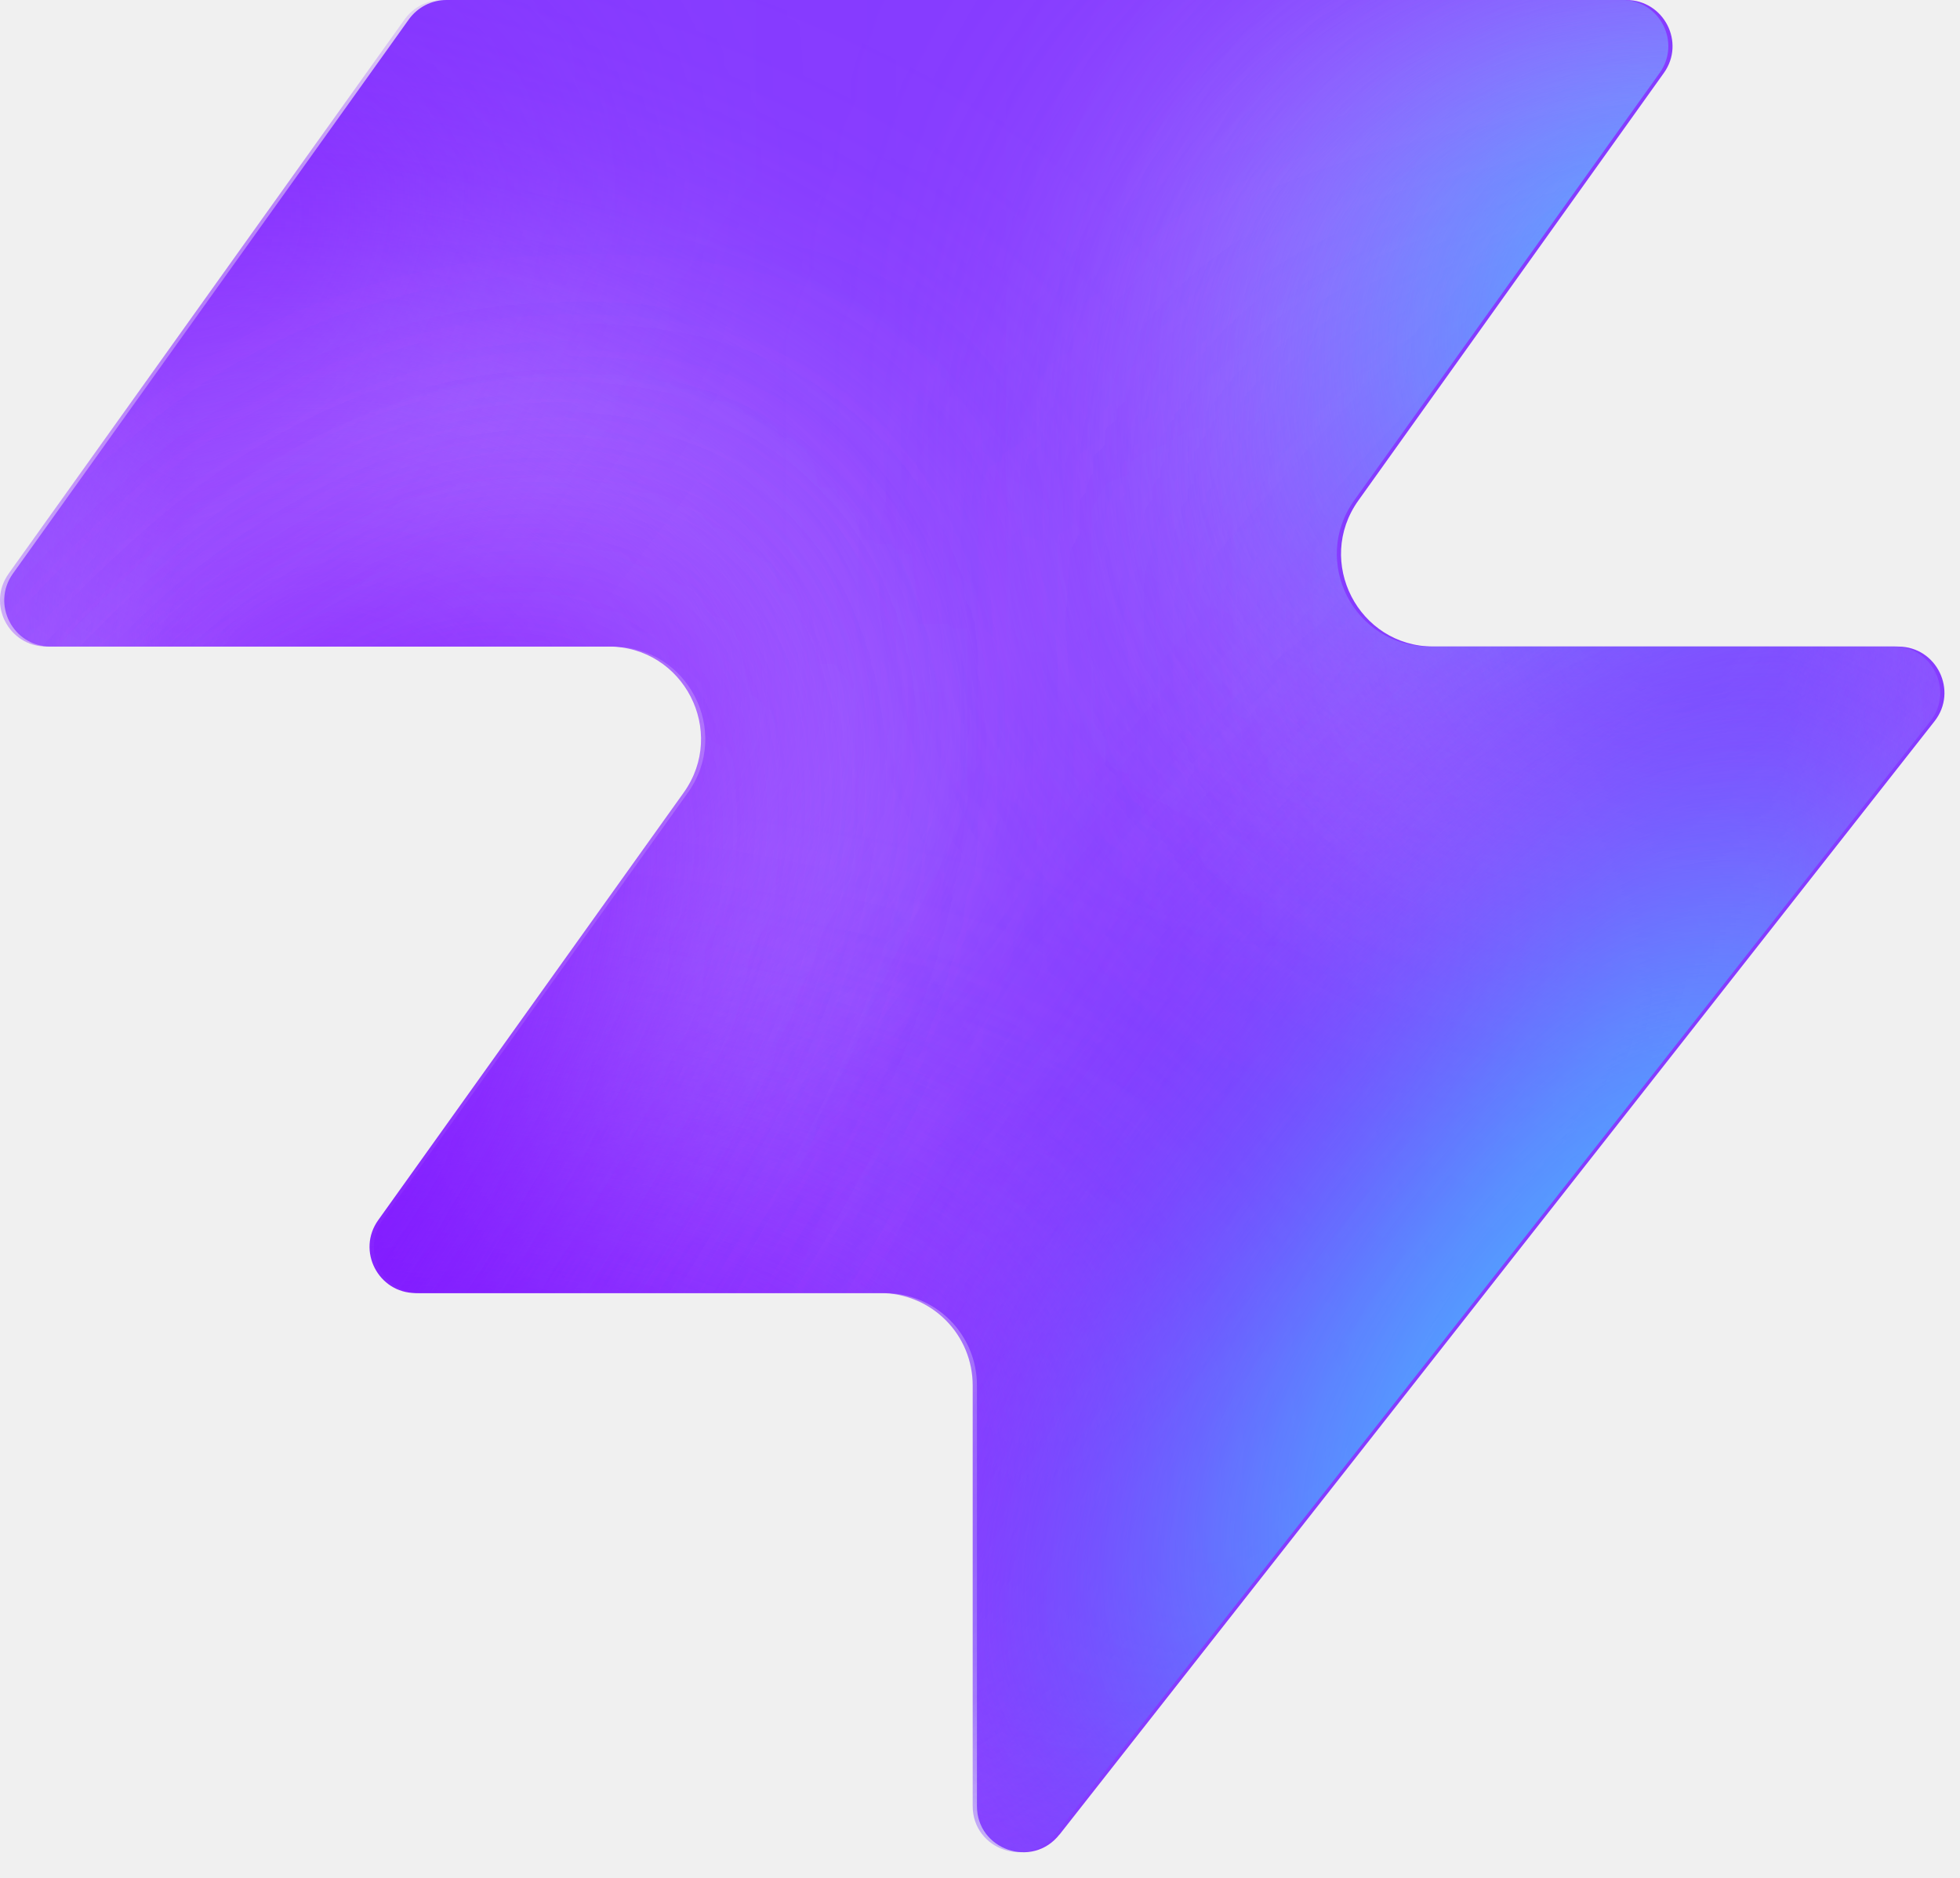
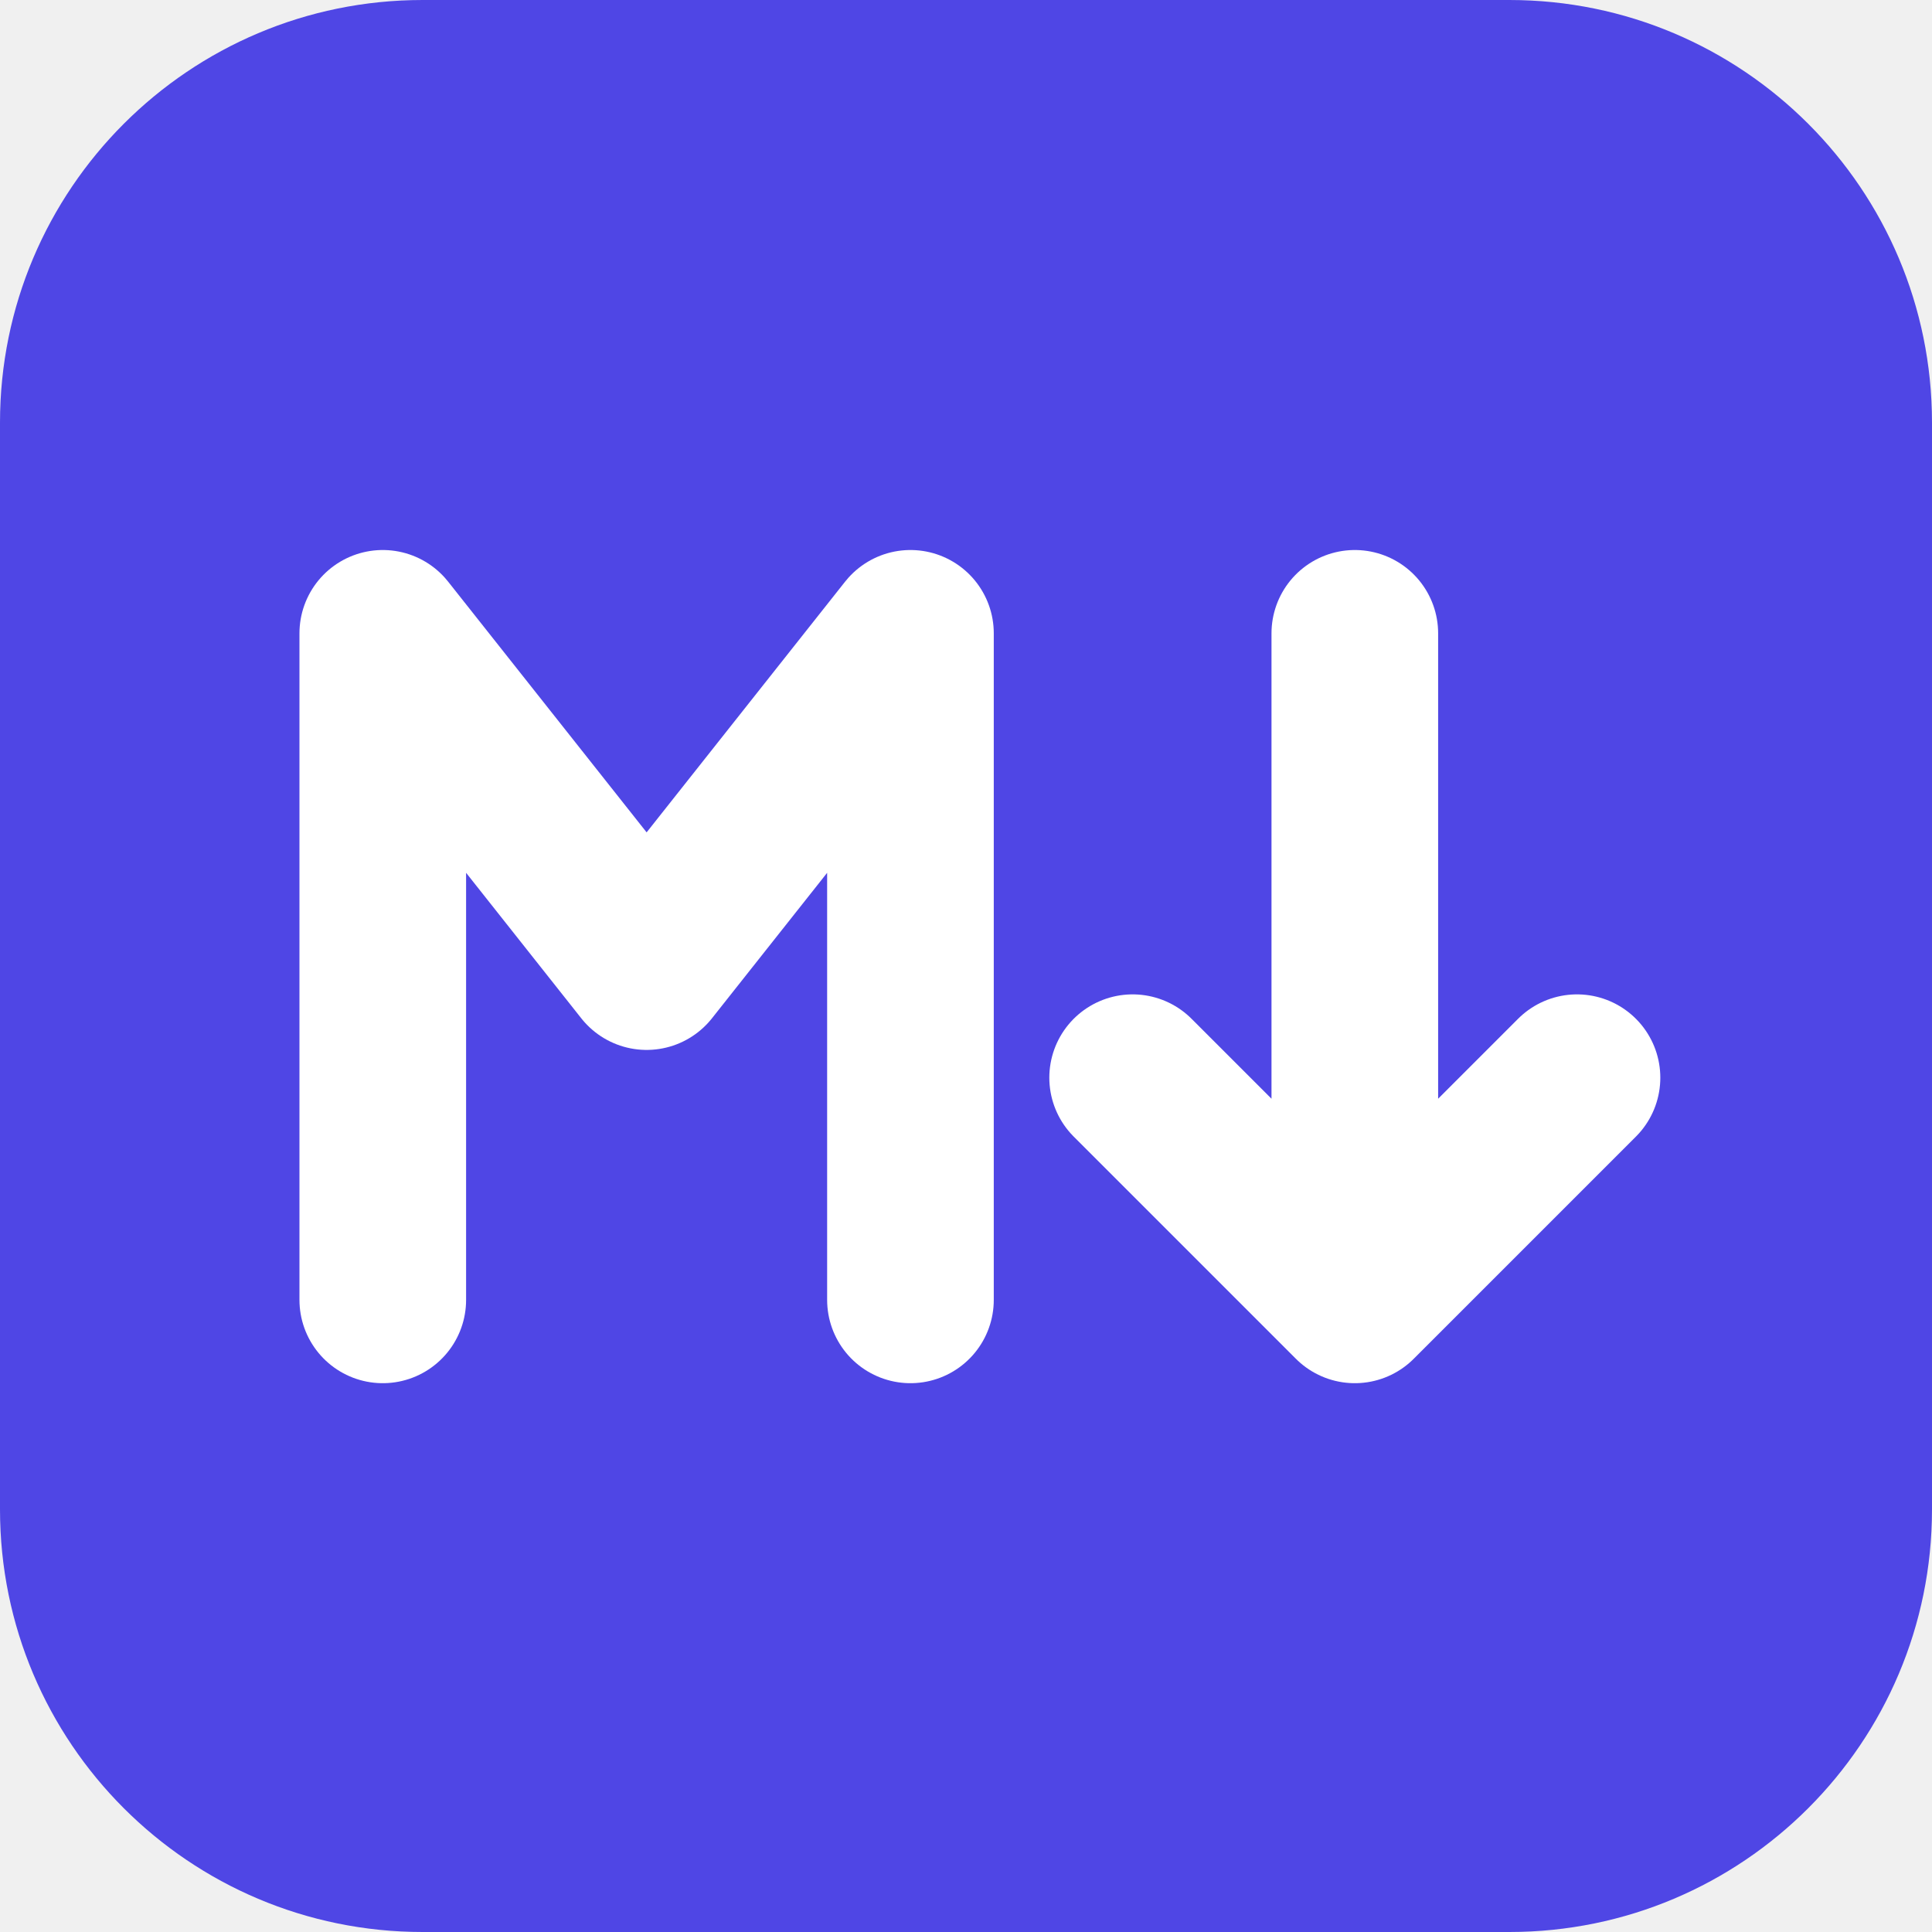
- <svg xmlns="http://www.w3.org/2000/svg" width="48" height="46" fill="none" viewBox="0 0 48 46">
-   <path fill="#863bff" d="M25.946 44.938c-.664.845-2.021.375-2.021-.698V33.937a2.26 2.26 0 0 0-2.262-2.262H10.287c-.92 0-1.456-1.04-.92-1.788l7.48-10.471c1.07-1.497 0-3.578-1.842-3.578H1.237c-.92 0-1.456-1.04-.92-1.788L10.013.474c.214-.297.556-.474.92-.474h28.894c.92 0 1.456 1.04.92 1.788l-7.48 10.471c-1.07 1.498 0 3.579 1.842 3.579h11.377c.943 0 1.473 1.088.89 1.83L25.947 44.94z" style="fill:#863bff;fill:color(display-p3 .525 .23 1);fill-opacity:1" />
-   <mask id="a" width="48" height="46" x="0" y="0" maskUnits="userSpaceOnUse" style="mask-type:alpha">
-     <path fill="#000" d="M25.842 44.938c-.664.844-2.021.375-2.021-.698V33.937a2.26 2.26 0 0 0-2.262-2.262H10.183c-.92 0-1.456-1.04-.92-1.788l7.48-10.471c1.07-1.498 0-3.579-1.842-3.579H1.133c-.92 0-1.456-1.04-.92-1.787L9.91.473c.214-.297.556-.474.92-.474h28.894c.92 0 1.456 1.04.92 1.788l-7.48 10.471c-1.07 1.498 0 3.578 1.842 3.578h11.377c.943 0 1.473 1.088.89 1.832L25.843 44.94z" style="fill:#000;fill-opacity:1" />
-   </mask>
-   <g mask="url(#a)">
-     <g filter="url(#b)">
-       <ellipse cx="5.508" cy="14.704" fill="#ede6ff" rx="5.508" ry="14.704" style="fill:#ede6ff;fill:color(display-p3 .927 .903 1);fill-opacity:1" transform="matrix(.00324 1 1 -.00324 -4.47 31.516)" />
-     </g>
-     <g filter="url(#c)">
-       <ellipse cx="10.399" cy="29.851" fill="#ede6ff" rx="10.399" ry="29.851" style="fill:#ede6ff;fill:color(display-p3 .927 .903 1);fill-opacity:1" transform="matrix(.00324 1 1 -.00324 -39.328 7.883)" />
-     </g>
-     <g filter="url(#d)">
-       <ellipse cx="5.508" cy="30.487" fill="#7e14ff" rx="5.508" ry="30.487" style="fill:#7e14ff;fill:color(display-p3 .492 .077 1);fill-opacity:1" transform="rotate(89.814 -25.913 -14.639)scale(1 -1)" />
-     </g>
-     <g filter="url(#e)">
-       <ellipse cx="5.508" cy="30.599" fill="#7e14ff" rx="5.508" ry="30.599" style="fill:#7e14ff;fill:color(display-p3 .492 .077 1);fill-opacity:1" transform="rotate(89.814 -32.644 -3.334)scale(1 -1)" />
-     </g>
-     <g filter="url(#f)">
-       <ellipse cx="5.508" cy="30.599" fill="#7e14ff" rx="5.508" ry="30.599" style="fill:#7e14ff;fill:color(display-p3 .492 .077 1);fill-opacity:1" transform="matrix(.00324 1 1 -.00324 -34.34 30.47)" />
-     </g>
-     <g filter="url(#g)">
-       <ellipse cx="14.072" cy="22.078" fill="#ede6ff" rx="14.072" ry="22.078" style="fill:#ede6ff;fill:color(display-p3 .927 .903 1);fill-opacity:1" transform="rotate(93.35 24.506 48.493)scale(-1 1)" />
-     </g>
-     <g filter="url(#h)">
-       <ellipse cx="3.47" cy="21.501" fill="#7e14ff" rx="3.47" ry="21.501" style="fill:#7e14ff;fill:color(display-p3 .492 .077 1);fill-opacity:1" transform="rotate(89.009 28.708 47.59)scale(-1 1)" />
-     </g>
-     <g filter="url(#i)">
-       <ellipse cx="3.47" cy="21.501" fill="#7e14ff" rx="3.47" ry="21.501" style="fill:#7e14ff;fill:color(display-p3 .492 .077 1);fill-opacity:1" transform="rotate(89.009 28.708 47.59)scale(-1 1)" />
-     </g>
-     <g filter="url(#j)">
-       <ellipse cx=".387" cy="8.972" fill="#7e14ff" rx="4.407" ry="29.108" style="fill:#7e14ff;fill:color(display-p3 .492 .077 1);fill-opacity:1" transform="rotate(39.51 .387 8.972)" />
-     </g>
-     <g filter="url(#k)">
-       <ellipse cx="47.523" cy="-6.092" fill="#7e14ff" rx="4.407" ry="29.108" style="fill:#7e14ff;fill:color(display-p3 .492 .077 1);fill-opacity:1" transform="rotate(37.892 47.523 -6.092)" />
-     </g>
-     <g filter="url(#l)">
-       <ellipse cx="41.412" cy="6.333" fill="#47bfff" rx="5.971" ry="9.665" style="fill:#47bfff;fill:color(display-p3 .28 .748 1);fill-opacity:1" transform="rotate(37.892 41.412 6.333)" />
-     </g>
-     <g filter="url(#m)">
-       <ellipse cx="-1.879" cy="38.332" fill="#7e14ff" rx="4.407" ry="29.108" style="fill:#7e14ff;fill:color(display-p3 .492 .077 1);fill-opacity:1" transform="rotate(37.892 -1.88 38.332)" />
-     </g>
-     <g filter="url(#n)">
-       <ellipse cx="-1.879" cy="38.332" fill="#7e14ff" rx="4.407" ry="29.108" style="fill:#7e14ff;fill:color(display-p3 .492 .077 1);fill-opacity:1" transform="rotate(37.892 -1.88 38.332)" />
-     </g>
-     <g filter="url(#o)">
-       <ellipse cx="35.651" cy="29.907" fill="#7e14ff" rx="4.407" ry="29.108" style="fill:#7e14ff;fill:color(display-p3 .492 .077 1);fill-opacity:1" transform="rotate(37.892 35.651 29.907)" />
-     </g>
-     <g filter="url(#p)">
-       <ellipse cx="38.418" cy="32.4" fill="#47bfff" rx="5.971" ry="15.297" style="fill:#47bfff;fill:color(display-p3 .28 .748 1);fill-opacity:1" transform="rotate(37.892 38.418 32.4)" />
-     </g>
+ <svg xmlns="http://www.w3.org/2000/svg" width="64" height="64" viewBox="0 0 64 64" fill="none">
+   <rect width="64" height="64" rx="14" fill="#4f46e5" />
+   <g transform="translate(9 17.3) scale(0.92)" stroke="#fff" stroke-width="6" stroke-linecap="round" stroke-linejoin="round">
+     <path d="M4 28V4l9.5 12L23 4v24" />
+     <path d="M39 4v23M31 20l8 8 8-8" />
  </g>
-   <defs>
-     <filter id="b" width="60.045" height="41.654" x="-19.77" y="16.149" color-interpolation-filters="sRGB" filterUnits="userSpaceOnUse">
-       <feFlood flood-opacity="0" result="BackgroundImageFix" />
-       <feBlend in="SourceGraphic" in2="BackgroundImageFix" result="shape" />
-       <feGaussianBlur result="effect1_foregroundBlur_2002_17158" stdDeviation="7.659" />
-     </filter>
-     <filter id="c" width="90.34" height="51.437" x="-54.613" y="-7.533" color-interpolation-filters="sRGB" filterUnits="userSpaceOnUse">
-       <feFlood flood-opacity="0" result="BackgroundImageFix" />
-       <feBlend in="SourceGraphic" in2="BackgroundImageFix" result="shape" />
-       <feGaussianBlur result="effect1_foregroundBlur_2002_17158" stdDeviation="7.659" />
-     </filter>
-     <filter id="d" width="79.355" height="29.4" x="-49.64" y="2.03" color-interpolation-filters="sRGB" filterUnits="userSpaceOnUse">
-       <feFlood flood-opacity="0" result="BackgroundImageFix" />
-       <feBlend in="SourceGraphic" in2="BackgroundImageFix" result="shape" />
-       <feGaussianBlur result="effect1_foregroundBlur_2002_17158" stdDeviation="4.596" />
-     </filter>
-     <filter id="e" width="79.579" height="29.4" x="-45.045" y="20.029" color-interpolation-filters="sRGB" filterUnits="userSpaceOnUse">
-       <feFlood flood-opacity="0" result="BackgroundImageFix" />
-       <feBlend in="SourceGraphic" in2="BackgroundImageFix" result="shape" />
-       <feGaussianBlur result="effect1_foregroundBlur_2002_17158" stdDeviation="4.596" />
-     </filter>
-     <filter id="f" width="79.579" height="29.4" x="-43.513" y="21.178" color-interpolation-filters="sRGB" filterUnits="userSpaceOnUse">
-       <feFlood flood-opacity="0" result="BackgroundImageFix" />
-       <feBlend in="SourceGraphic" in2="BackgroundImageFix" result="shape" />
-       <feGaussianBlur result="effect1_foregroundBlur_2002_17158" stdDeviation="4.596" />
-     </filter>
-     <filter id="g" width="74.749" height="58.852" x="15.756" y="-17.901" color-interpolation-filters="sRGB" filterUnits="userSpaceOnUse">
-       <feFlood flood-opacity="0" result="BackgroundImageFix" />
-       <feBlend in="SourceGraphic" in2="BackgroundImageFix" result="shape" />
-       <feGaussianBlur result="effect1_foregroundBlur_2002_17158" stdDeviation="7.659" />
-     </filter>
-     <filter id="h" width="61.377" height="25.362" x="23.548" y="2.284" color-interpolation-filters="sRGB" filterUnits="userSpaceOnUse">
-       <feFlood flood-opacity="0" result="BackgroundImageFix" />
-       <feBlend in="SourceGraphic" in2="BackgroundImageFix" result="shape" />
-       <feGaussianBlur result="effect1_foregroundBlur_2002_17158" stdDeviation="4.596" />
-     </filter>
-     <filter id="i" width="61.377" height="25.362" x="23.548" y="2.284" color-interpolation-filters="sRGB" filterUnits="userSpaceOnUse">
-       <feFlood flood-opacity="0" result="BackgroundImageFix" />
-       <feBlend in="SourceGraphic" in2="BackgroundImageFix" result="shape" />
-       <feGaussianBlur result="effect1_foregroundBlur_2002_17158" stdDeviation="4.596" />
-     </filter>
-     <filter id="j" width="56.045" height="63.649" x="-27.636" y="-22.853" color-interpolation-filters="sRGB" filterUnits="userSpaceOnUse">
-       <feFlood flood-opacity="0" result="BackgroundImageFix" />
-       <feBlend in="SourceGraphic" in2="BackgroundImageFix" result="shape" />
-       <feGaussianBlur result="effect1_foregroundBlur_2002_17158" stdDeviation="4.596" />
-     </filter>
-     <filter id="k" width="54.814" height="64.646" x="20.116" y="-38.415" color-interpolation-filters="sRGB" filterUnits="userSpaceOnUse">
-       <feFlood flood-opacity="0" result="BackgroundImageFix" />
-       <feBlend in="SourceGraphic" in2="BackgroundImageFix" result="shape" />
-       <feGaussianBlur result="effect1_foregroundBlur_2002_17158" stdDeviation="4.596" />
-     </filter>
-     <filter id="l" width="33.541" height="35.313" x="24.641" y="-11.323" color-interpolation-filters="sRGB" filterUnits="userSpaceOnUse">
-       <feFlood flood-opacity="0" result="BackgroundImageFix" />
-       <feBlend in="SourceGraphic" in2="BackgroundImageFix" result="shape" />
-       <feGaussianBlur result="effect1_foregroundBlur_2002_17158" stdDeviation="4.596" />
-     </filter>
-     <filter id="m" width="54.814" height="64.646" x="-29.286" y="6.009" color-interpolation-filters="sRGB" filterUnits="userSpaceOnUse">
-       <feFlood flood-opacity="0" result="BackgroundImageFix" />
-       <feBlend in="SourceGraphic" in2="BackgroundImageFix" result="shape" />
-       <feGaussianBlur result="effect1_foregroundBlur_2002_17158" stdDeviation="4.596" />
-     </filter>
-     <filter id="n" width="54.814" height="64.646" x="-29.286" y="6.009" color-interpolation-filters="sRGB" filterUnits="userSpaceOnUse">
-       <feFlood flood-opacity="0" result="BackgroundImageFix" />
-       <feBlend in="SourceGraphic" in2="BackgroundImageFix" result="shape" />
-       <feGaussianBlur result="effect1_foregroundBlur_2002_17158" stdDeviation="4.596" />
-     </filter>
-     <filter id="o" width="54.814" height="64.646" x="8.244" y="-2.416" color-interpolation-filters="sRGB" filterUnits="userSpaceOnUse">
-       <feFlood flood-opacity="0" result="BackgroundImageFix" />
-       <feBlend in="SourceGraphic" in2="BackgroundImageFix" result="shape" />
-       <feGaussianBlur result="effect1_foregroundBlur_2002_17158" stdDeviation="4.596" />
-     </filter>
-     <filter id="p" width="39.409" height="43.623" x="18.713" y="10.588" color-interpolation-filters="sRGB" filterUnits="userSpaceOnUse">
-       <feFlood flood-opacity="0" result="BackgroundImageFix" />
-       <feBlend in="SourceGraphic" in2="BackgroundImageFix" result="shape" />
-       <feGaussianBlur result="effect1_foregroundBlur_2002_17158" stdDeviation="4.596" />
-     </filter>
-   </defs>
</svg>
